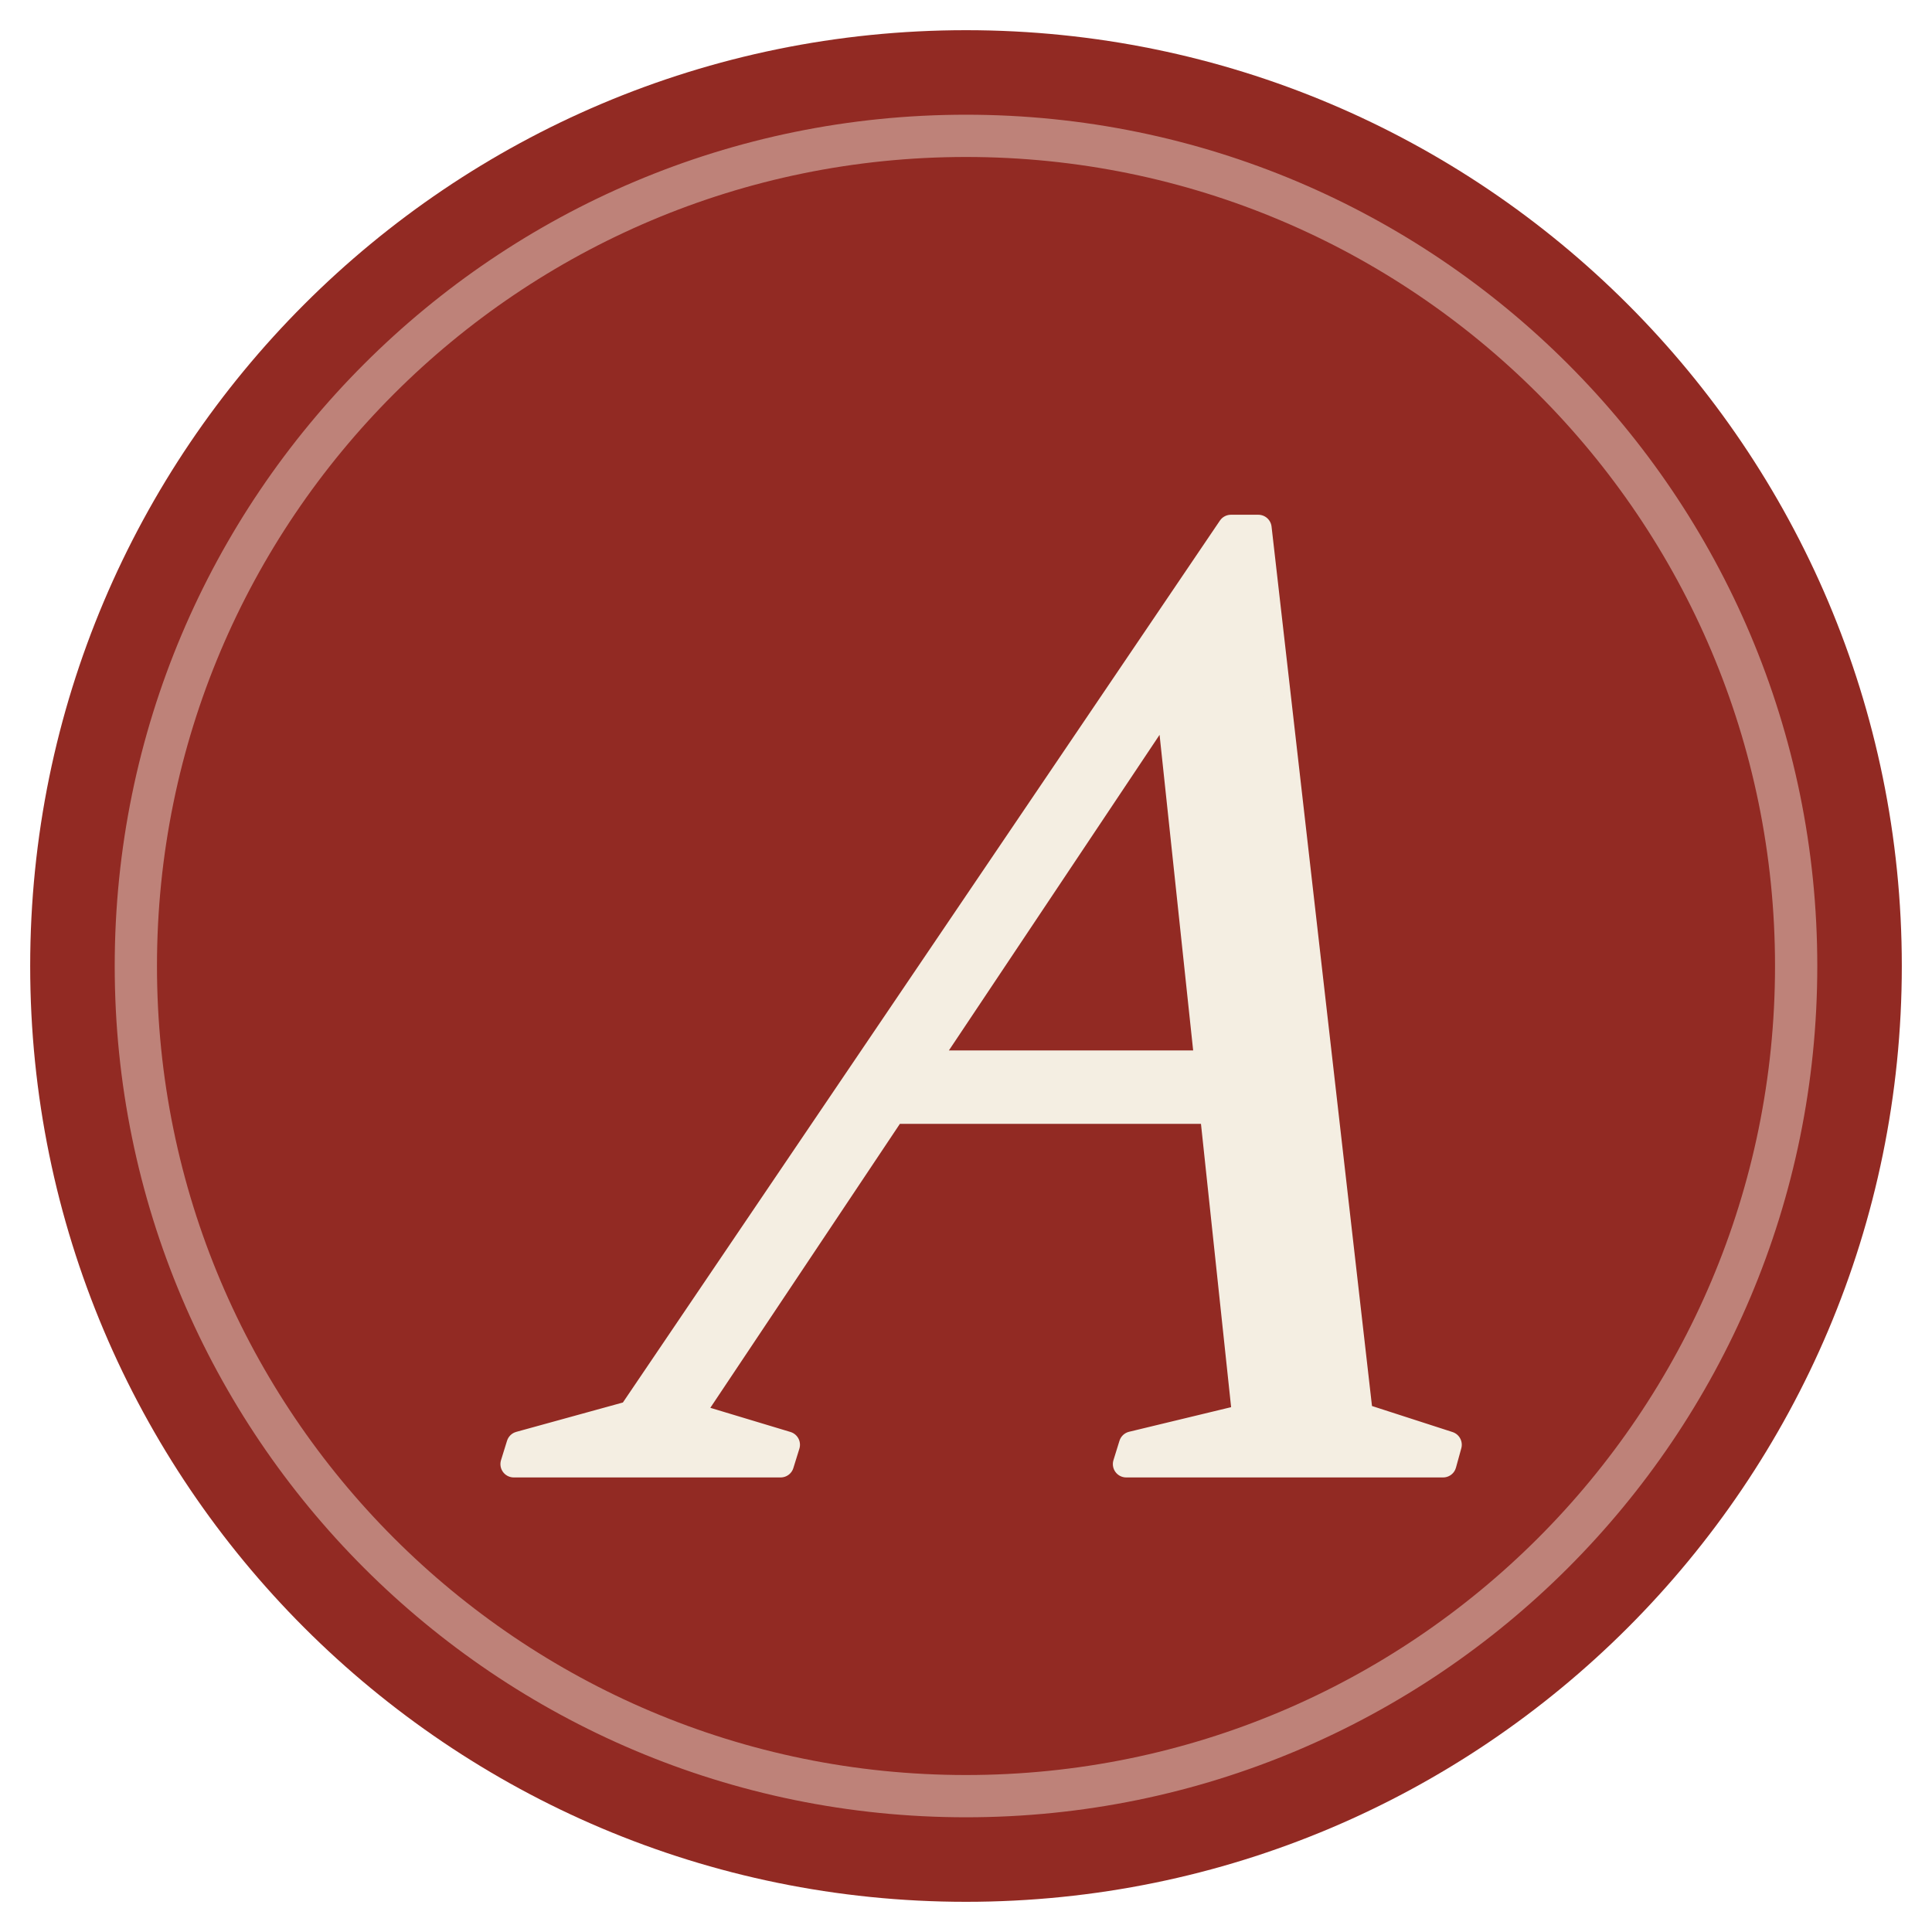
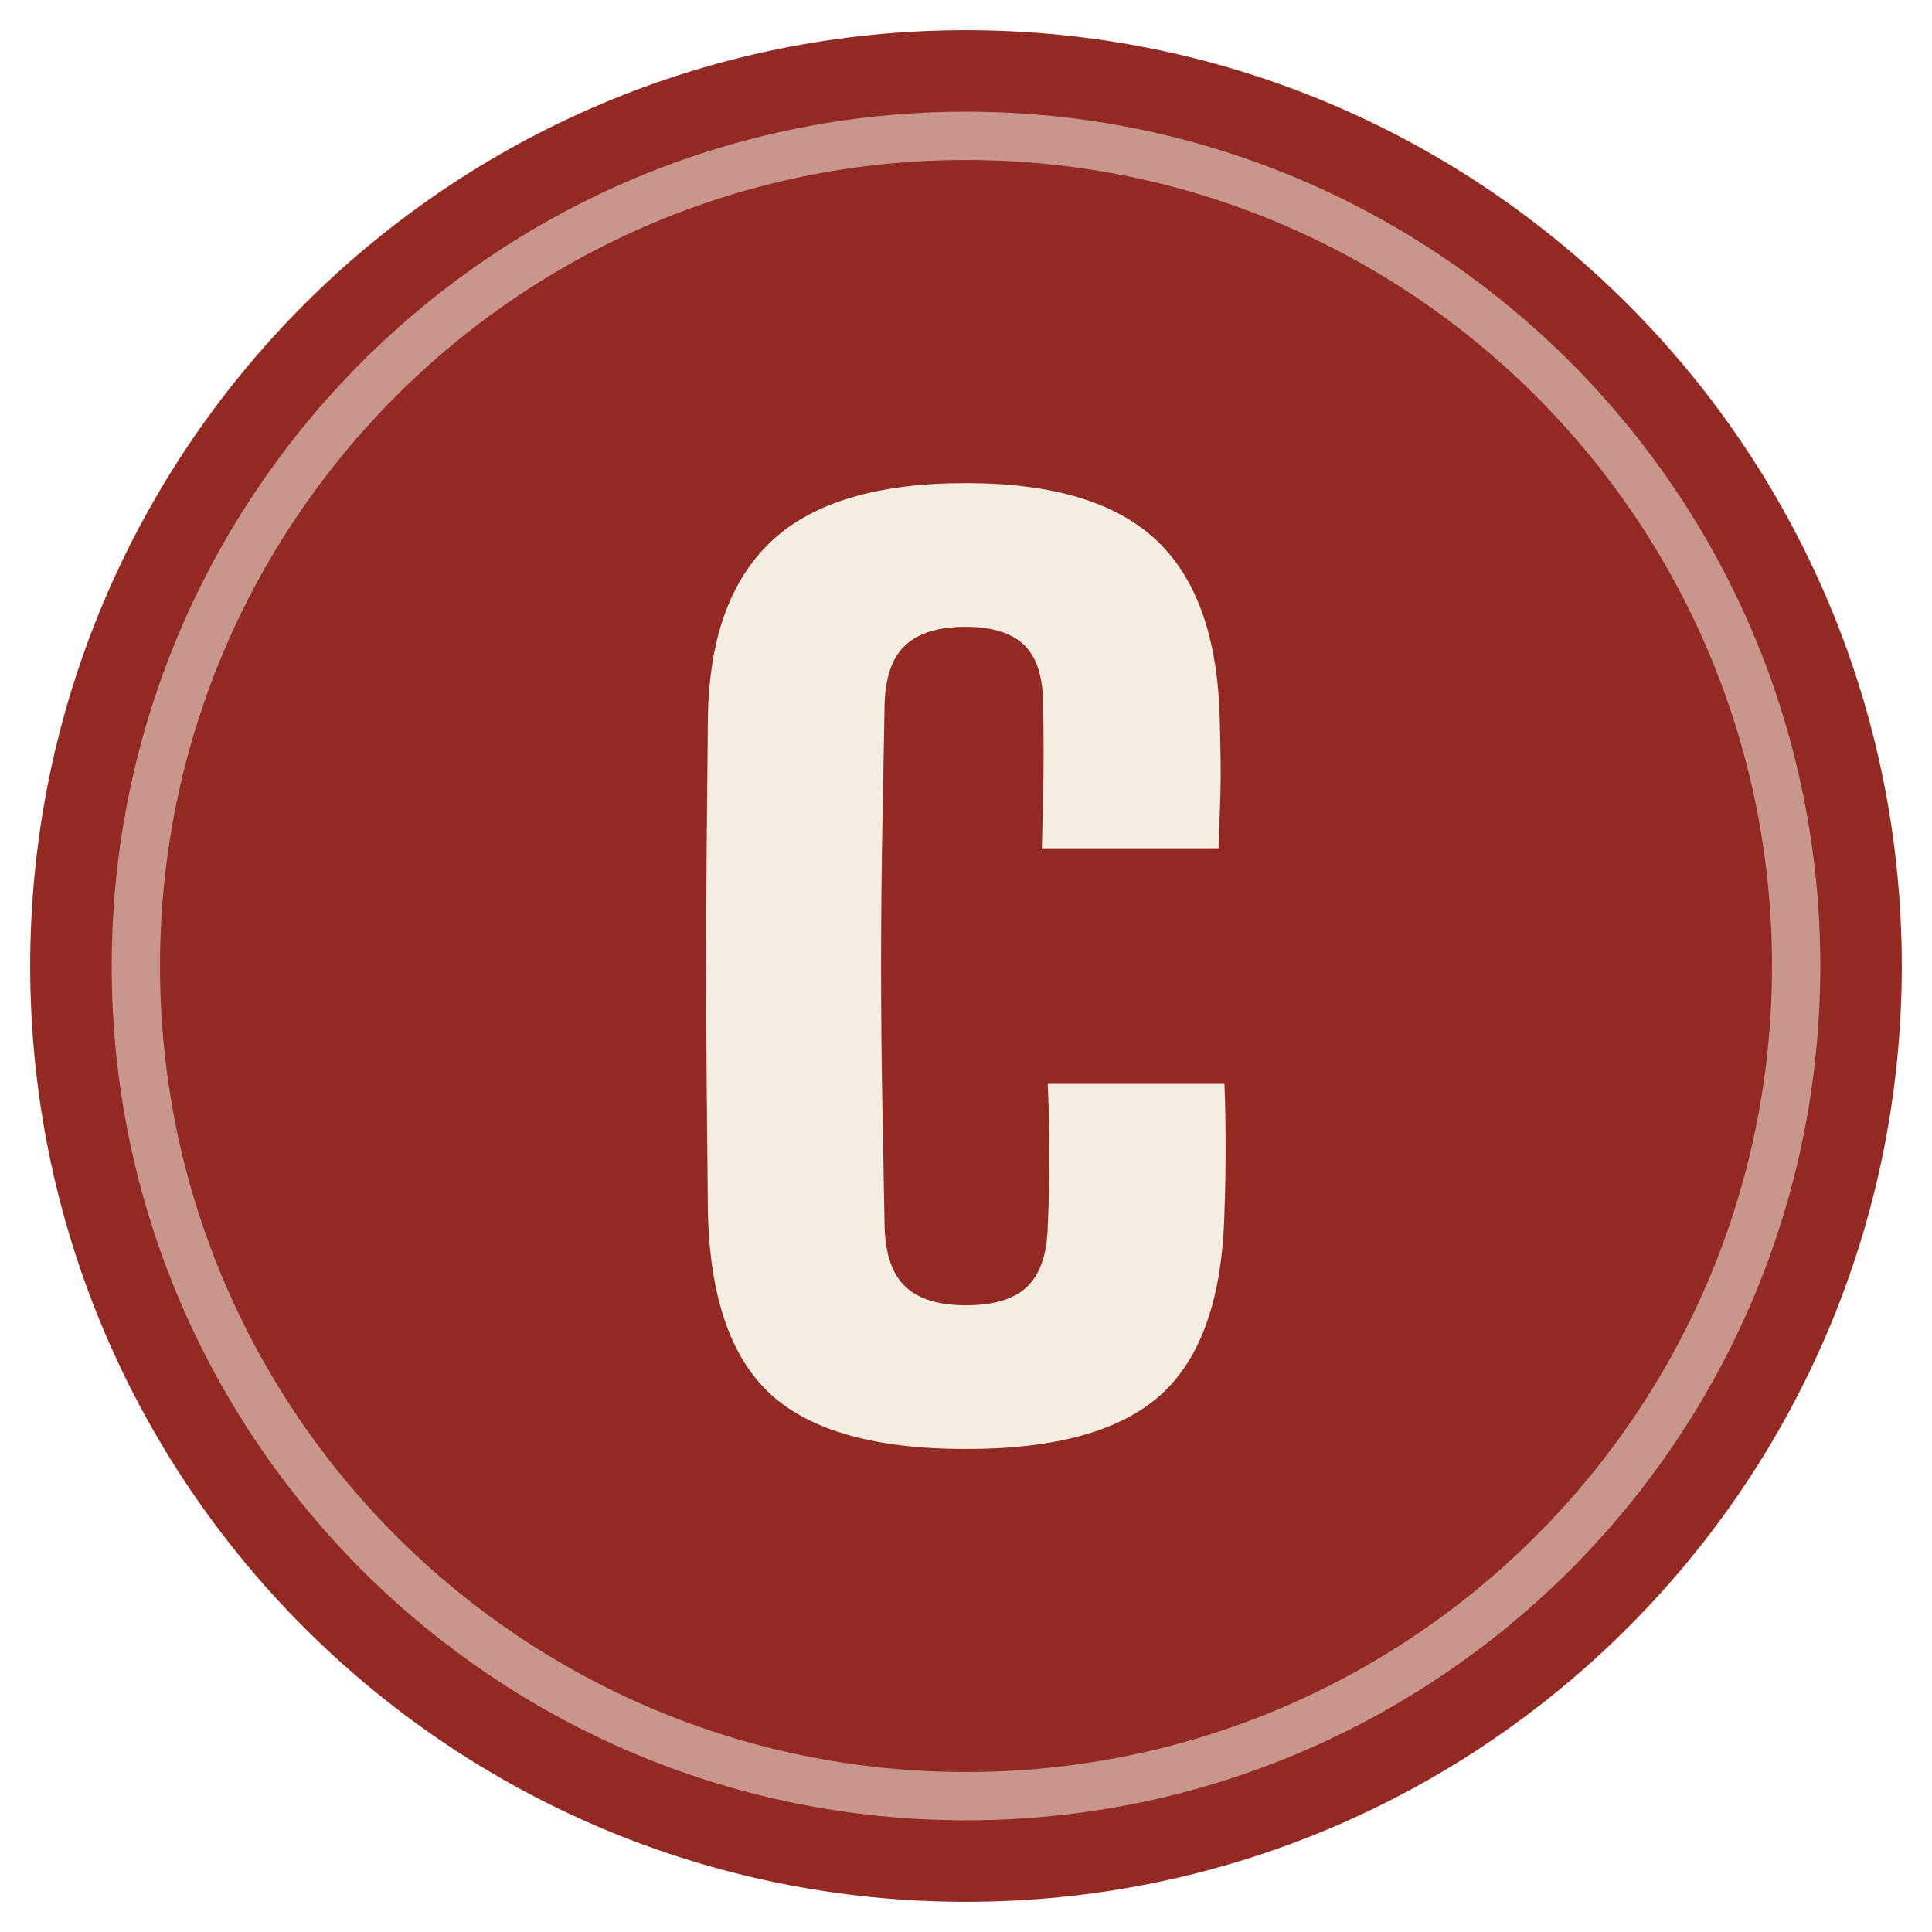
<svg xmlns="http://www.w3.org/2000/svg" viewBox="0 0 64 64">
  <circle cx="32" cy="32" r="31" fill="#922A23" />
-   <circle cx="32" cy="32" r="27.5" fill="none" stroke="#F4EEE2" stroke-opacity=".45" stroke-width="1.4" />
-   <path fill="#F4EEE2" stroke="#F4EEE2" stroke-width="40" stroke-linejoin="round" transform="translate(20.29 48.50) scale(0.0221 -0.0221)" d="M373 530 397 600H1046L1022 530ZM1120 72 1253 29 1245 0H770L779 29L949 70L828 1207H872L115 73L261 29L252 0H-148L-139 29L28 75L927 1403H968Z" />
+   <circle cx="32" cy="32" r="27.5" fill="none" stroke="#F4EEE2" stroke-opacity=".55" stroke-width="1.6" />
+   <path fill="#F4EEE2" transform="translate(21.87 47.61) scale(0.01951 -0.01951)" d="M519 -20Q289 -20 187.5 73.0Q86 166 81 382Q80 487 79.0 591.5Q78 696 78.0 800.5Q78 905 79.0 1010.0Q80 1115 81 1222Q84 1423 189.0 1521.5Q294 1620 519 1620Q739 1620 842.0 1523.5Q945 1427 950 1220Q951 1187 951.5 1148.5Q952 1110 950.5 1071.5Q949 1033 948 1000H648Q649 1037 650.0 1079.5Q651 1122 651.0 1165.0Q651 1208 650 1245Q650 1314 618.0 1345.0Q586 1376 519 1376Q450 1376 416.5 1345.0Q383 1314 381 1245Q379 1136 377.0 1024.0Q375 912 375.0 800.0Q375 688 377.0 576.5Q379 465 381 357Q383 287 416.5 255.5Q450 224 519 224Q590 224 623.0 255.5Q656 287 658 357Q660 399 660.5 438.0Q661 477 660.5 517.0Q660 557 658 600H958Q960 552 960.0 491.0Q960 430 958 382Q953 166 851.0 73.0Q749 -20 519 -20Z" />
</svg>
